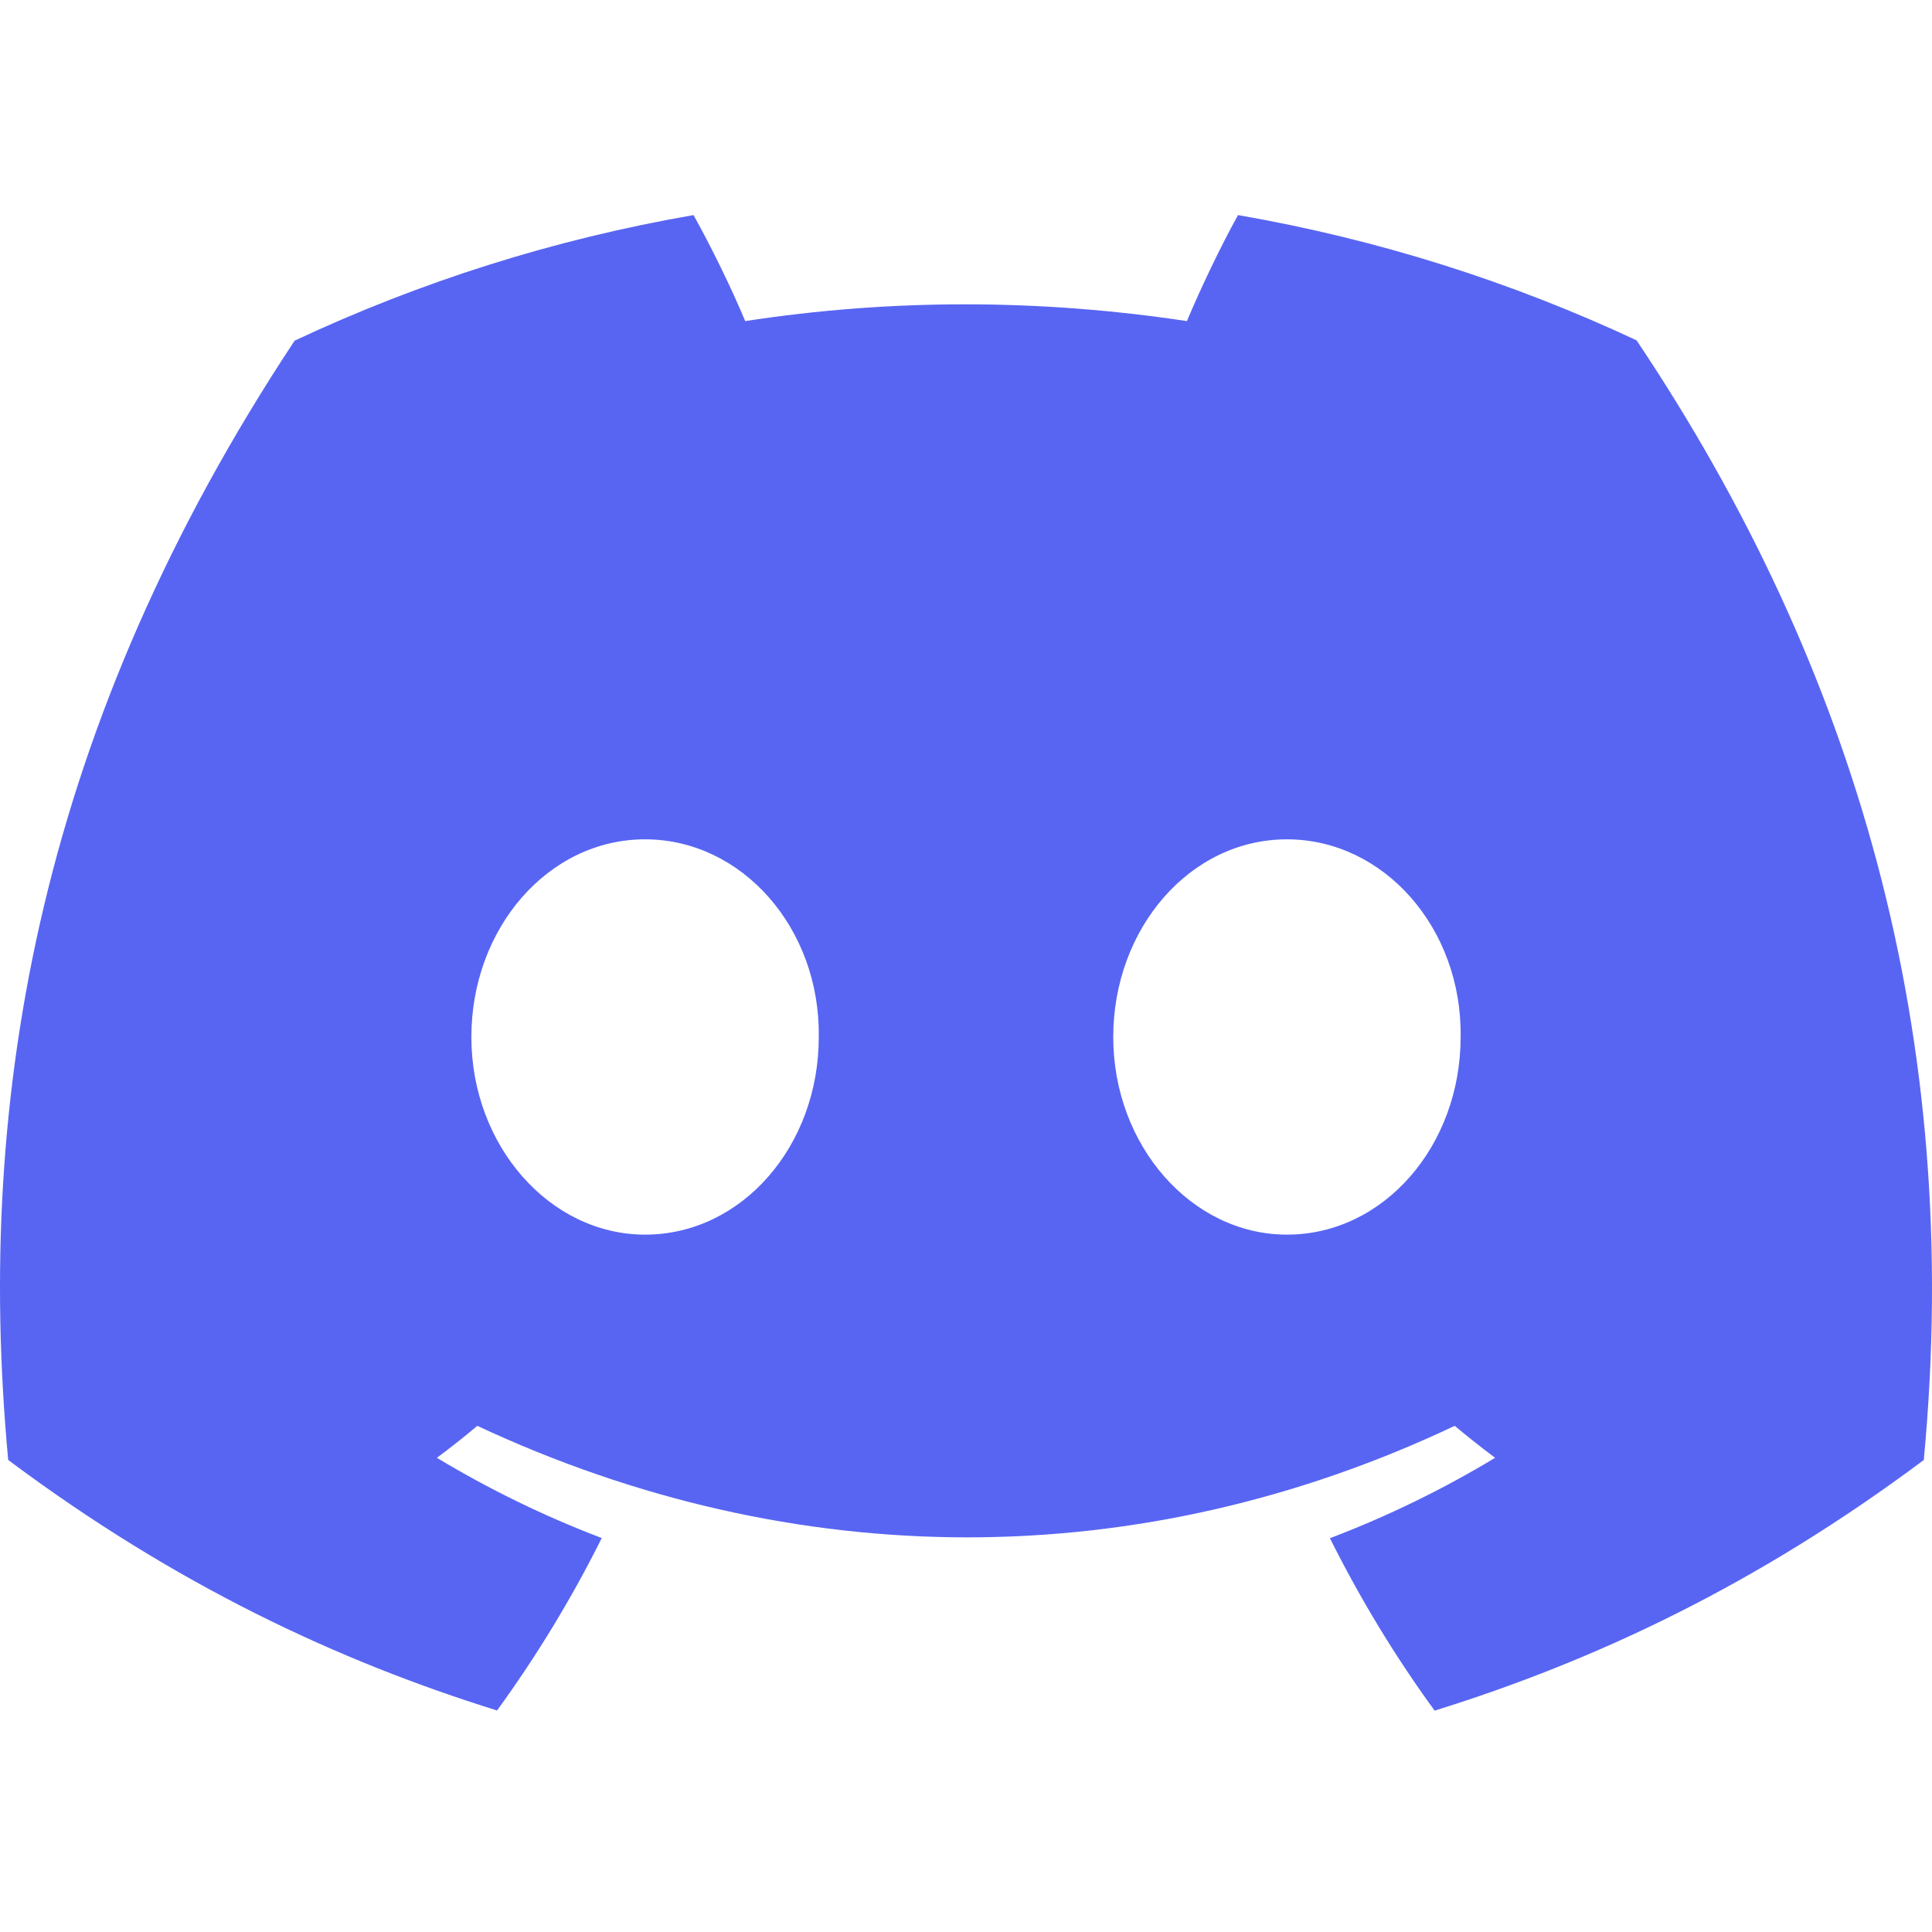
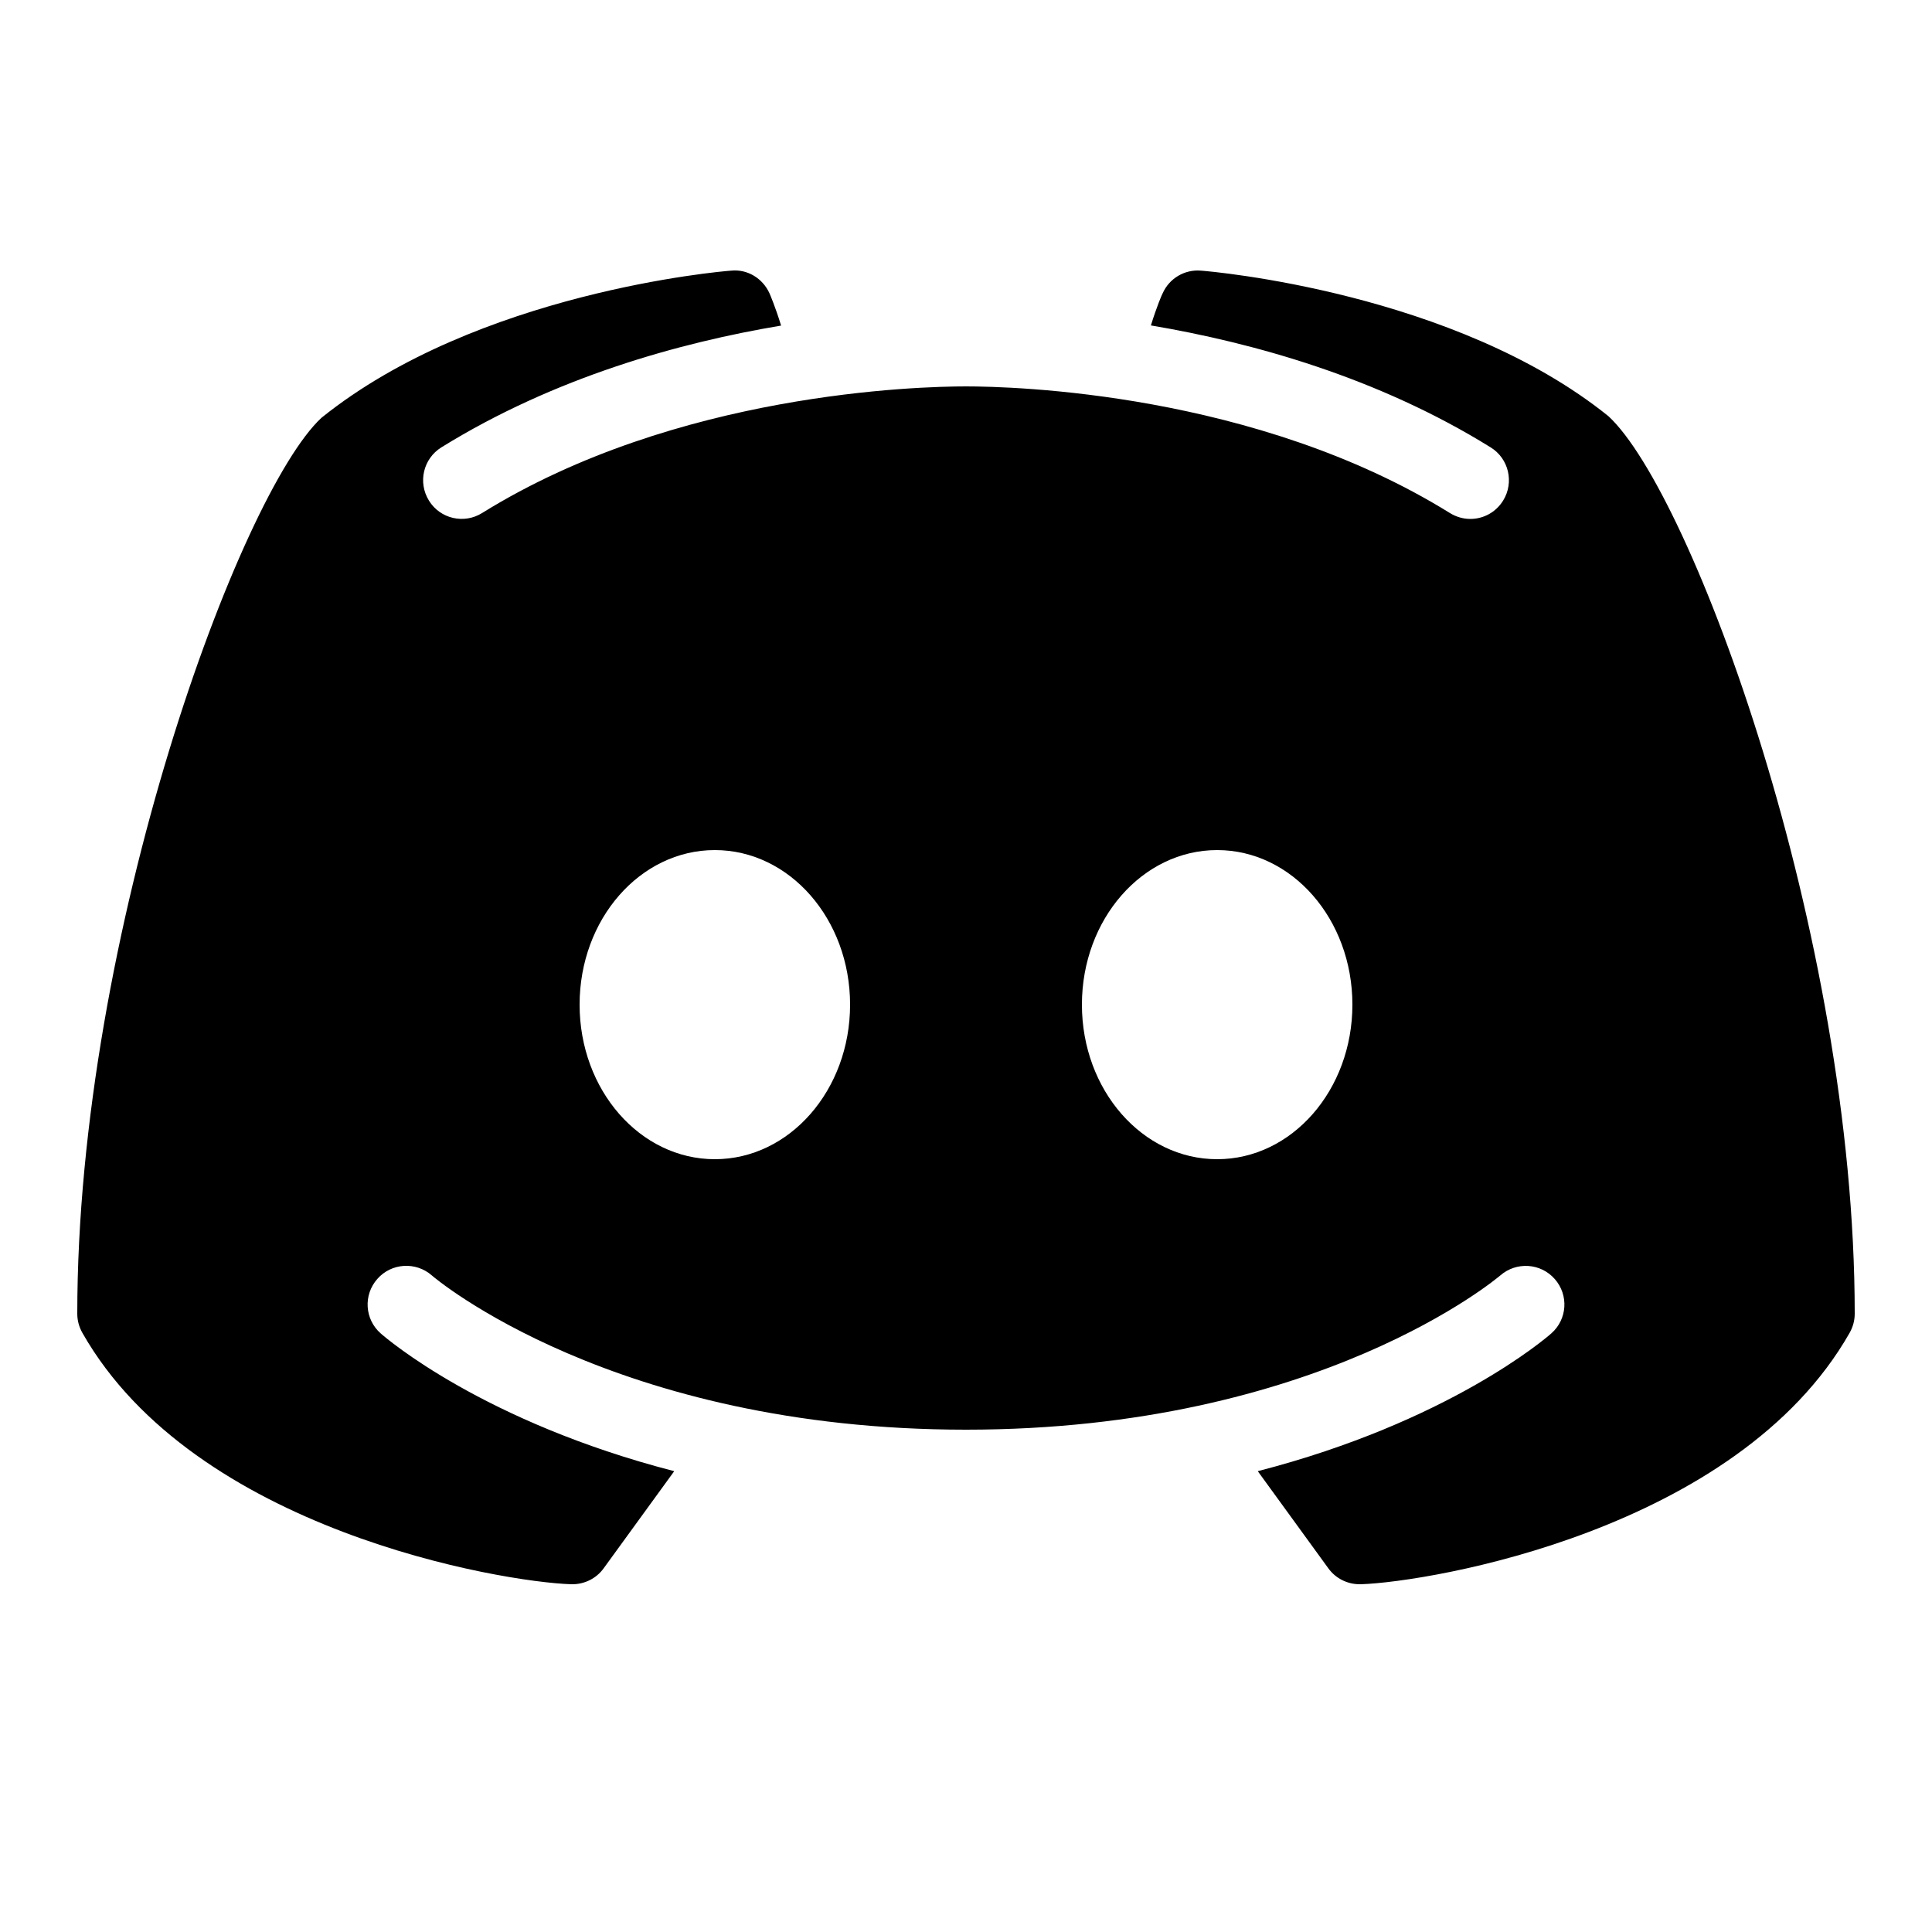
- <svg xmlns="http://www.w3.org/2000/svg" width="800px" height="800px" viewBox="0 -28.5 256 256" version="1.1" preserveAspectRatio="xMidYMid">
-   <g>
-     <path d="M216.856,16.597 C200.285,8.843 182.566,3.208 164.042,0 C161.767,4.113 159.109,9.645 157.276,14.046 C137.584,11.085 118.073,11.085 98.743,14.046 C96.911,9.645 94.193,4.113 91.897,0 C73.353,3.208 55.613,8.864 39.042,16.638 C5.618,67.147 -3.443,116.401 1.087,164.956 C23.256,181.511 44.74,191.568 65.862,198.149 C71.077,190.971 75.728,183.341 79.735,175.3 C72.104,172.401 64.795,168.822 57.889,164.668 C59.721,163.311 61.513,161.891 63.245,160.431 C105.367,180.133 151.135,180.133 192.755,160.431 C194.506,161.891 196.298,163.311 198.11,164.668 C191.184,168.843 183.855,172.421 176.224,175.321 C180.23,183.341 184.862,190.992 190.097,198.169 C211.239,191.588 232.743,181.532 254.912,164.956 C260.228,108.668 245.831,59.866 216.856,16.597 Z M85.474,135.095 C72.829,135.095 62.459,123.29 62.459,108.915 C62.459,94.54 72.608,82.715 85.474,82.715 C98.341,82.715 108.71,94.519 108.489,108.915 C108.509,123.29 98.341,135.095 85.474,135.095 Z M170.525,135.095 C157.88,135.095 147.511,123.29 147.511,108.915 C147.511,94.54 157.659,82.715 170.525,82.715 C183.392,82.715 193.761,94.519 193.54,108.915 C193.54,123.29 183.392,135.095 170.525,135.095 Z" fill="#5865F2" fill-rule="nonzero">
- 
- </path>
-   </g>
+ <svg xmlns="http://www.w3.org/2000/svg" viewBox="0 0 50 50" width="100px" height="100px">
+   <path d="M 41.625 10.77 C 37.645 7.566 31.348 7.023 31.078 7.004 C 30.66 6.969 30.262 7.203 30.09 7.59 C 30.074 7.613 29.938 7.93 29.785 8.422 C 32.418 8.867 35.652 9.762 38.578 11.578 C 39.047 11.867 39.191 12.484 38.902 12.953 C 38.711 13.262 38.387 13.43 38.051 13.43 C 37.871 13.43 37.688 13.379 37.523 13.277 C 32.492 10.156 26.211 10 25 10 C 23.789 10 17.504 10.156 12.477 13.277 C 12.008 13.57 11.391 13.426 11.102 12.957 C 10.809 12.484 10.953 11.871 11.422 11.578 C 14.348 9.766 17.582 8.867 20.215 8.426 C 20.062 7.93 19.926 7.617 19.914 7.59 C 19.738 7.203 19.344 6.961 18.922 7.004 C 18.652 7.023 12.355 7.566 8.32 10.812 C 6.215 12.762 2 24.152 2 34 C 2 34.176 2.047 34.344 2.133 34.496 C 5.039 39.605 12.973 40.941 14.781 41 C 14.789 41 14.801 41 14.812 41 C 15.133 41 15.434 40.848 15.621 40.59 L 17.449 38.074 C 12.516 36.801 9.996 34.637 9.852 34.508 C 9.438 34.145 9.398 33.512 9.766 33.098 C 10.129 32.684 10.762 32.645 11.176 33.008 C 11.234 33.062 15.875 37 25 37 C 34.141 37 38.781 33.047 38.828 33.008 C 39.242 32.648 39.871 32.684 40.238 33.102 C 40.602 33.516 40.562 34.145 40.148 34.508 C 40.004 34.637 37.484 36.801 32.551 38.074 L 34.379 40.59 C 34.566 40.848 34.867 41 35.188 41 C 35.199 41 35.211 41 35.219 41 C 37.027 40.941 44.961 39.605 47.867 34.496 C 47.953 34.344 48 34.176 48 34 C 48 24.152 43.785 12.762 41.625 10.77 Z M 18.5 30 C 16.566 30 15 28.211 15 26 C 15 23.789 16.566 22 18.5 22 C 20.434 22 22 23.789 22 26 C 22 28.211 20.434 30 18.5 30 Z M 31.5 30 C 29.566 30 28 28.211 28 26 C 28 23.789 29.566 22 31.5 22 C 33.434 22 35 23.789 35 26 C 35 28.211 33.434 30 31.5 30 Z" />
</svg>
